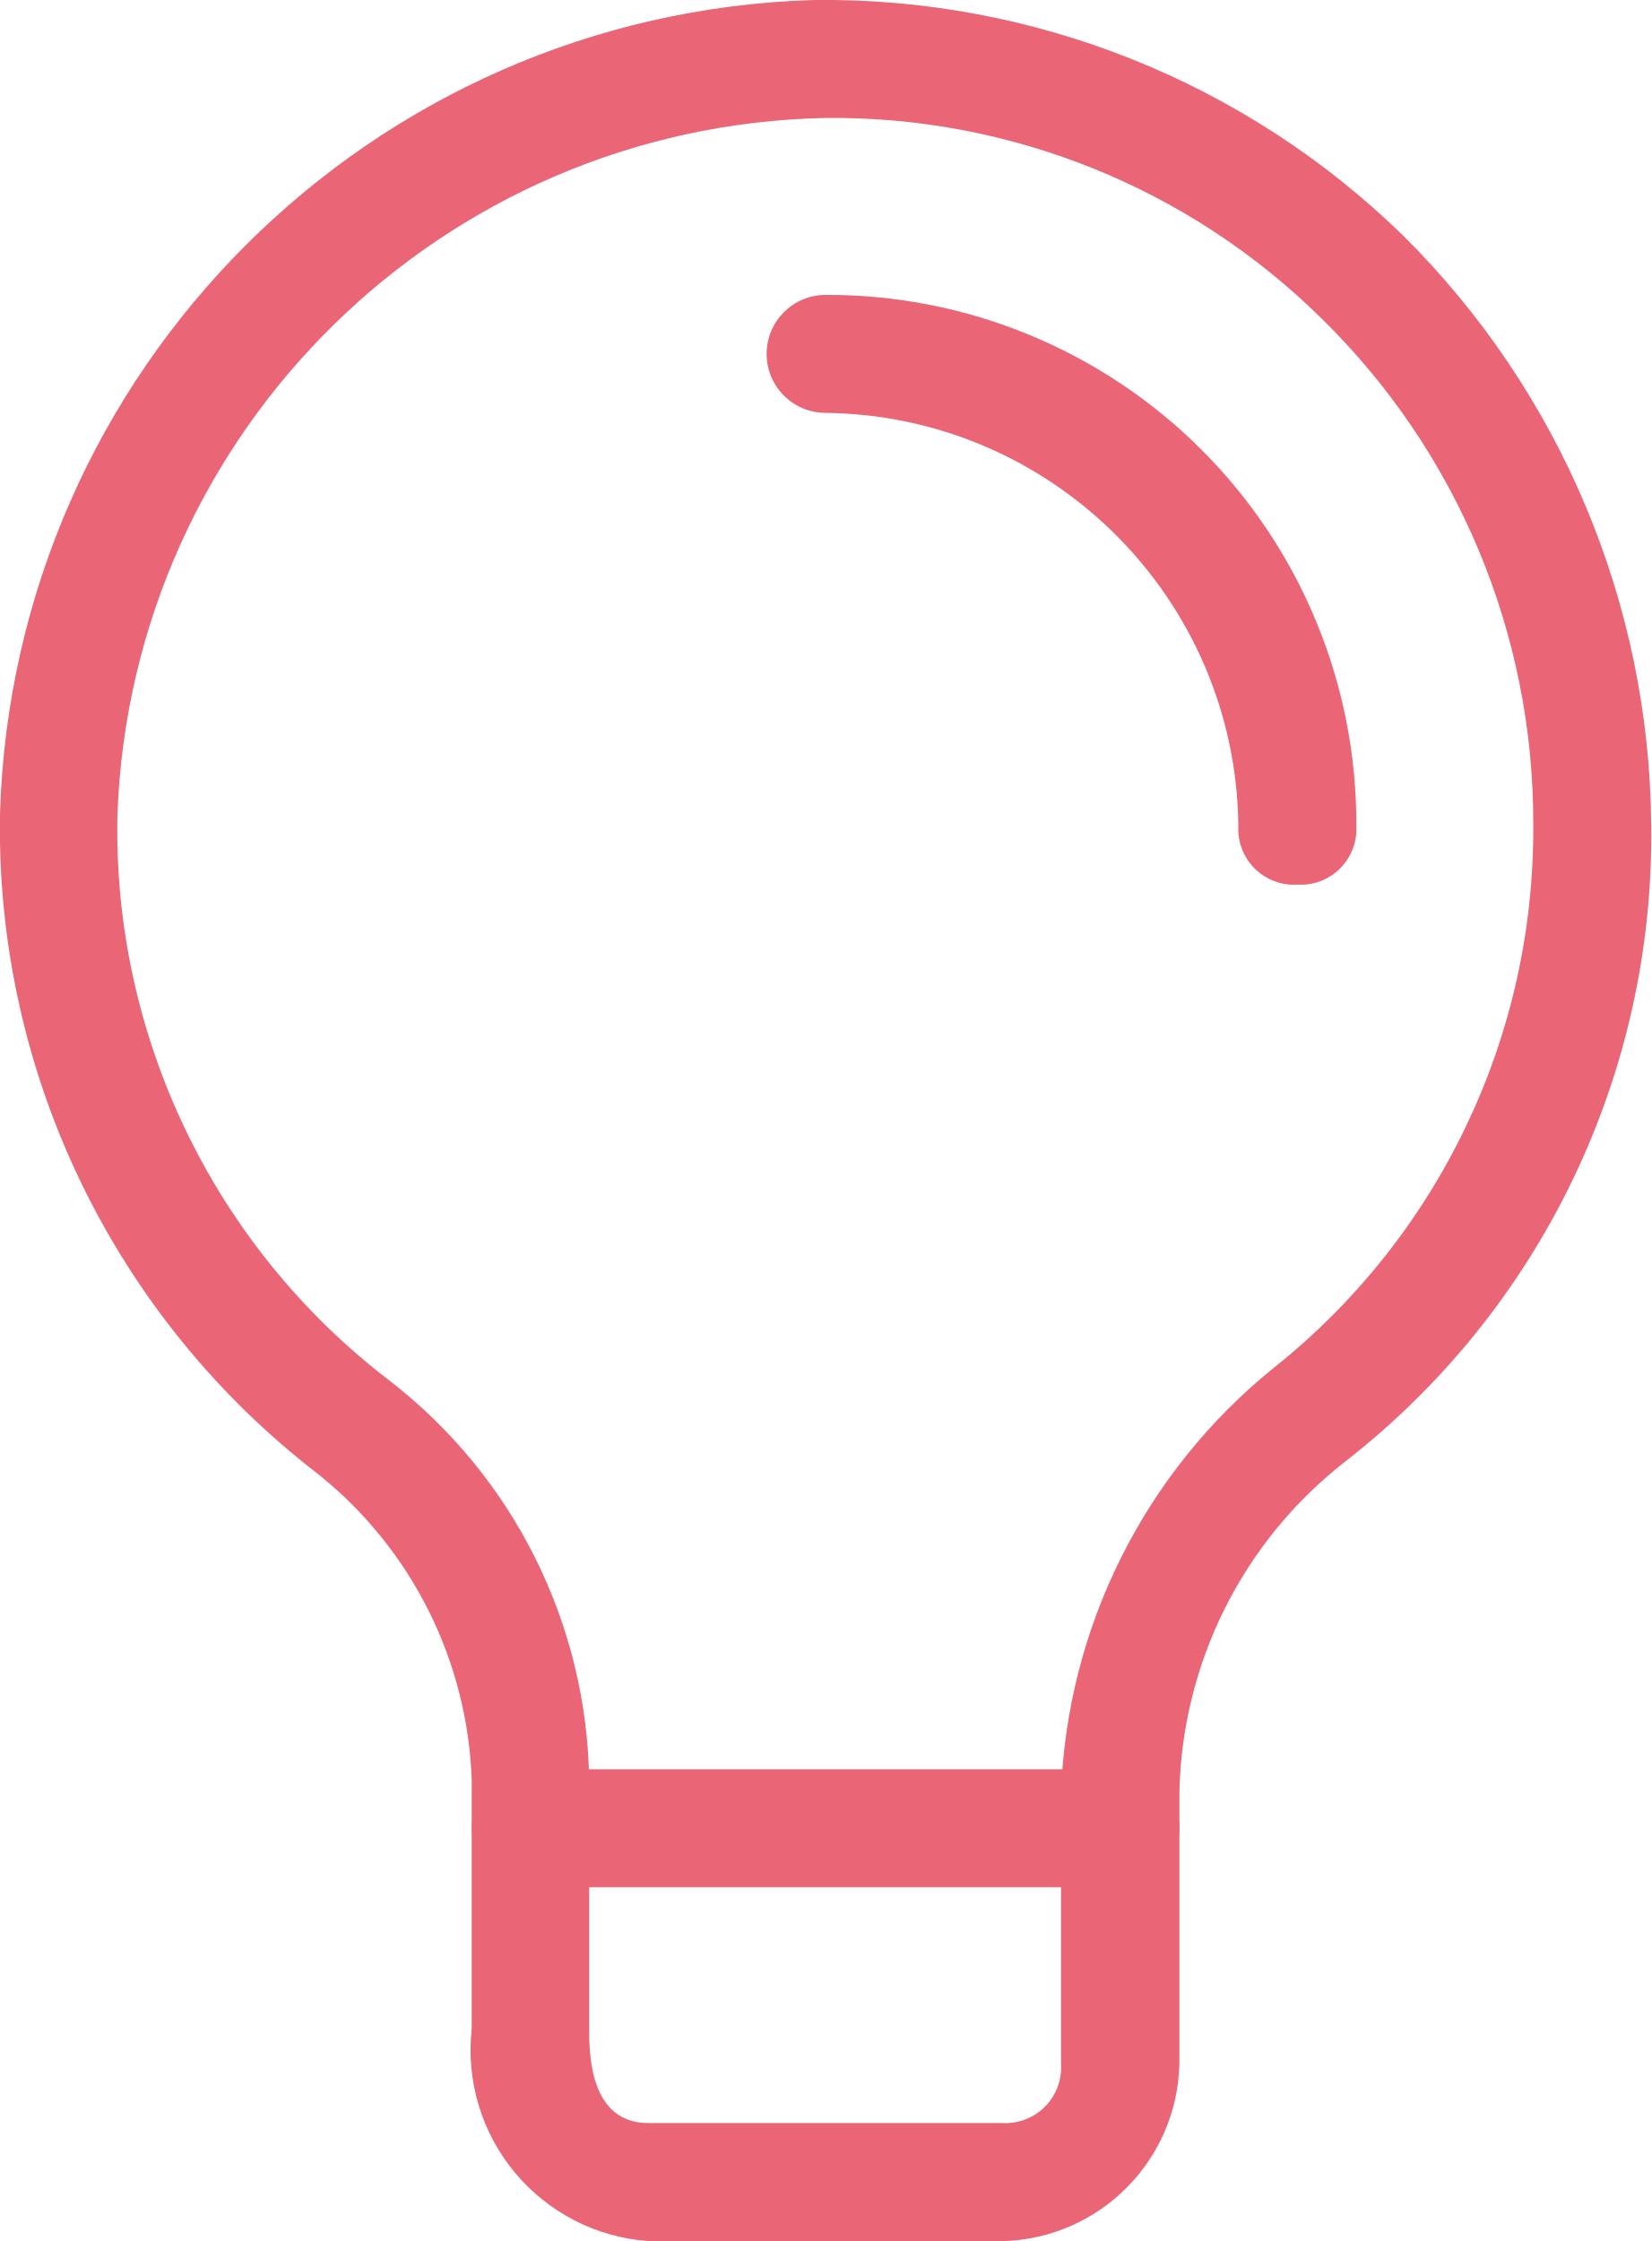
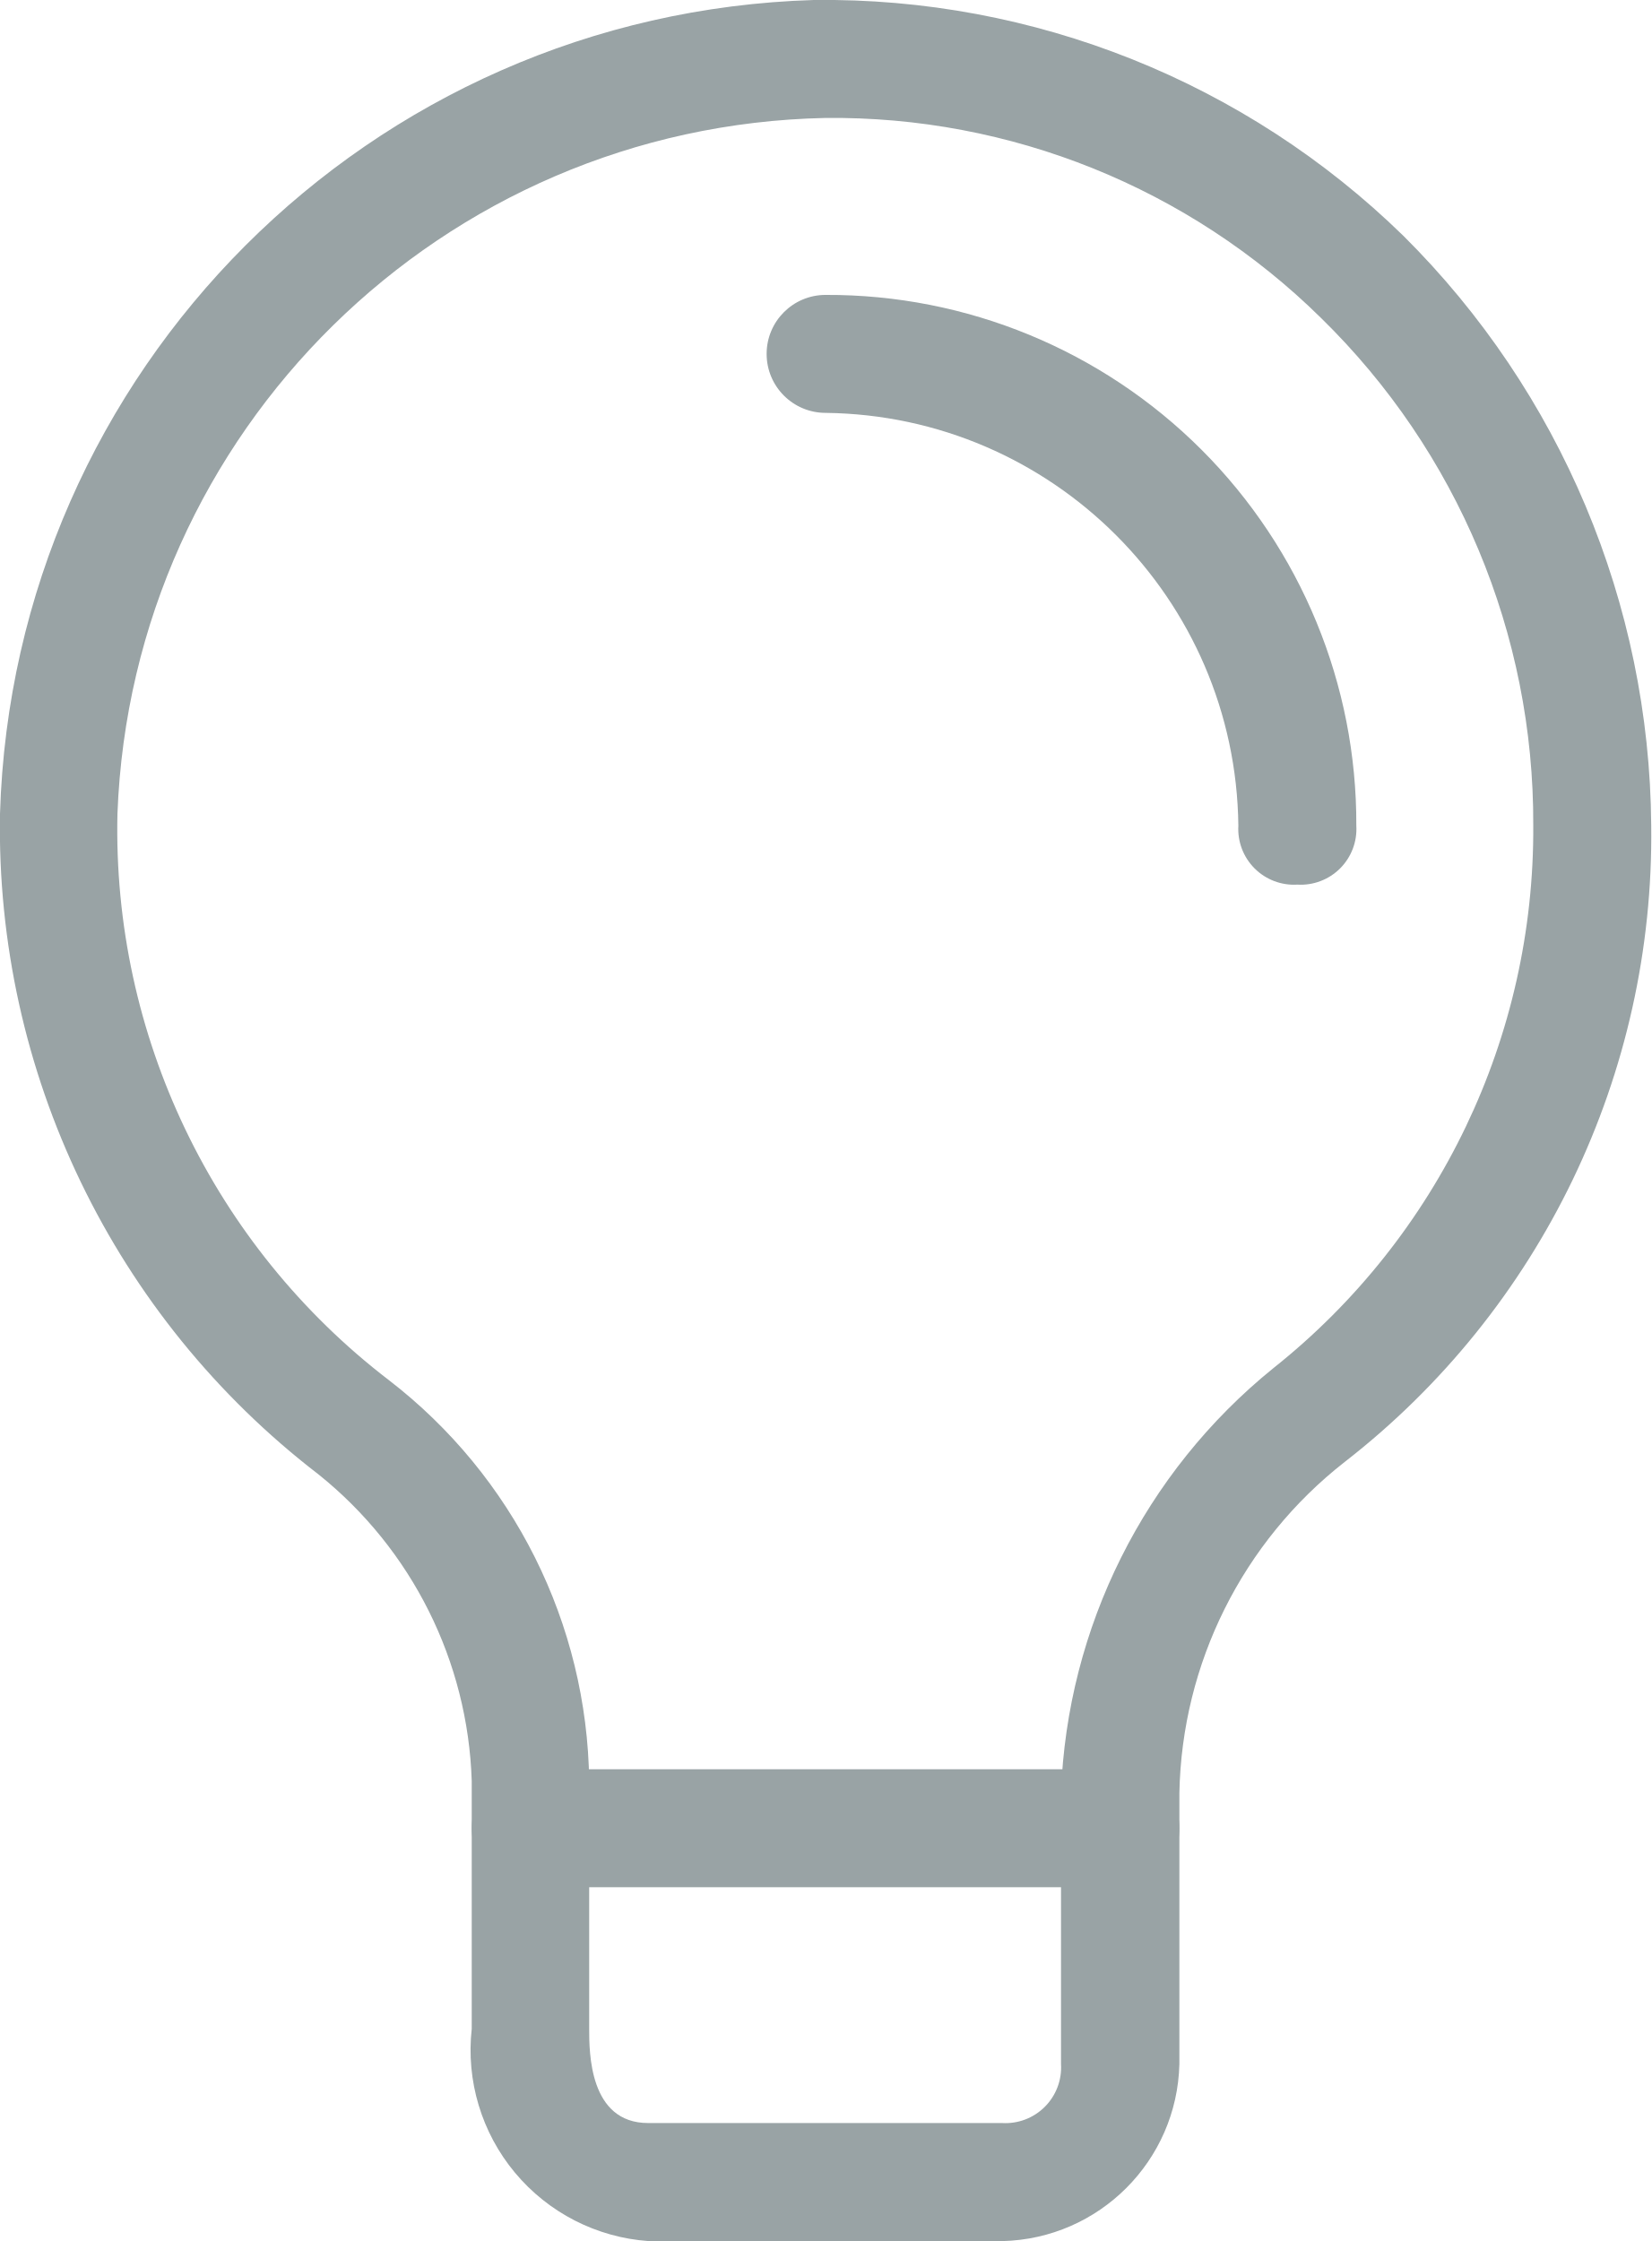
<svg xmlns="http://www.w3.org/2000/svg" width="16.21" height="21.999" viewBox="0 0 16.21 21.999">
  <g transform="translate(-5 -5)">
    <g transform="translate(5 5)">
-       <path d="M14.842,27H11.368a1.88,1.88,0,0,1-1.737-2.084V22.483a4.021,4.021,0,0,0-1.505-3.01A8,8,0,0,1,5,12.989,8.24,8.24,0,0,1,12.989,5a8.137,8.137,0,0,1,5.789,2.316A8.243,8.243,0,0,1,21.21,13.1a7.787,7.787,0,0,1-3.01,6.252A4.227,4.227,0,0,0,16.578,22.6v2.663A1.781,1.781,0,0,1,14.842,27ZM13.1,6.158a7.1,7.1,0,0,0-6.947,6.831,6.806,6.806,0,0,0,2.663,5.558,5.046,5.046,0,0,1,1.968,3.937v2.431c0,.232,0,.926.579.926h3.474a.547.547,0,0,0,.579-.579V22.6A5.627,5.627,0,0,1,17.5,18.431,6.752,6.752,0,0,0,20.052,13.1a6.921,6.921,0,0,0-2.084-4.979A6.825,6.825,0,0,0,13.1,6.158Z" transform="translate(-5 -5)" fill="#ea6575" />
+       <path d="M14.842,27H11.368a1.88,1.88,0,0,1-1.737-2.084V22.483a4.021,4.021,0,0,0-1.505-3.01A8,8,0,0,1,5,12.989,8.24,8.24,0,0,1,12.989,5a8.137,8.137,0,0,1,5.789,2.316A8.243,8.243,0,0,1,21.21,13.1a7.787,7.787,0,0,1-3.01,6.252A4.227,4.227,0,0,0,16.578,22.6v2.663A1.781,1.781,0,0,1,14.842,27ZM13.1,6.158a7.1,7.1,0,0,0-6.947,6.831,6.806,6.806,0,0,0,2.663,5.558,5.046,5.046,0,0,1,1.968,3.937v2.431c0,.232,0,.926.579.926h3.474a.547.547,0,0,0,.579-.579V22.6A5.627,5.627,0,0,1,17.5,18.431,6.752,6.752,0,0,0,20.052,13.1a6.921,6.921,0,0,0-2.084-4.979A6.825,6.825,0,0,0,13.1,6.158Z" transform="translate(-5 -5)" fill="#99a3a5" />
    </g>
    <g transform="translate(9.631 22.368)">
-       <path d="M15.368,21.158H9.579a.579.579,0,1,1,0-1.158h5.789a.579.579,0,1,1,0,1.158Z" transform="translate(-9 -20)" fill="#ea6575" />
+       <path d="M15.368,21.158H9.579a.579.579,0,1,1,0-1.158h5.789a.579.579,0,1,1,0,1.158Z" transform="translate(-9 -20)" fill="#99a3a5" />
    </g>
    <g transform="translate(12.526 7.895)">
-       <path d="M16.71,13.289a.547.547,0,0,1-.579-.579,4.1,4.1,0,0,0-4.052-4.052.579.579,0,0,1,0-1.158,5.189,5.189,0,0,1,5.21,5.21A.547.547,0,0,1,16.71,13.289Z" transform="translate(-11.5 -7.5)" fill="#ea6575" />
+       <path d="M16.71,13.289a.547.547,0,0,1-.579-.579,4.1,4.1,0,0,0-4.052-4.052.579.579,0,0,1,0-1.158,5.189,5.189,0,0,1,5.21,5.21A.547.547,0,0,1,16.71,13.289Z" transform="translate(-11.5 -7.5)" fill="#99a3a5" />
    </g>
  </g>
</svg>
